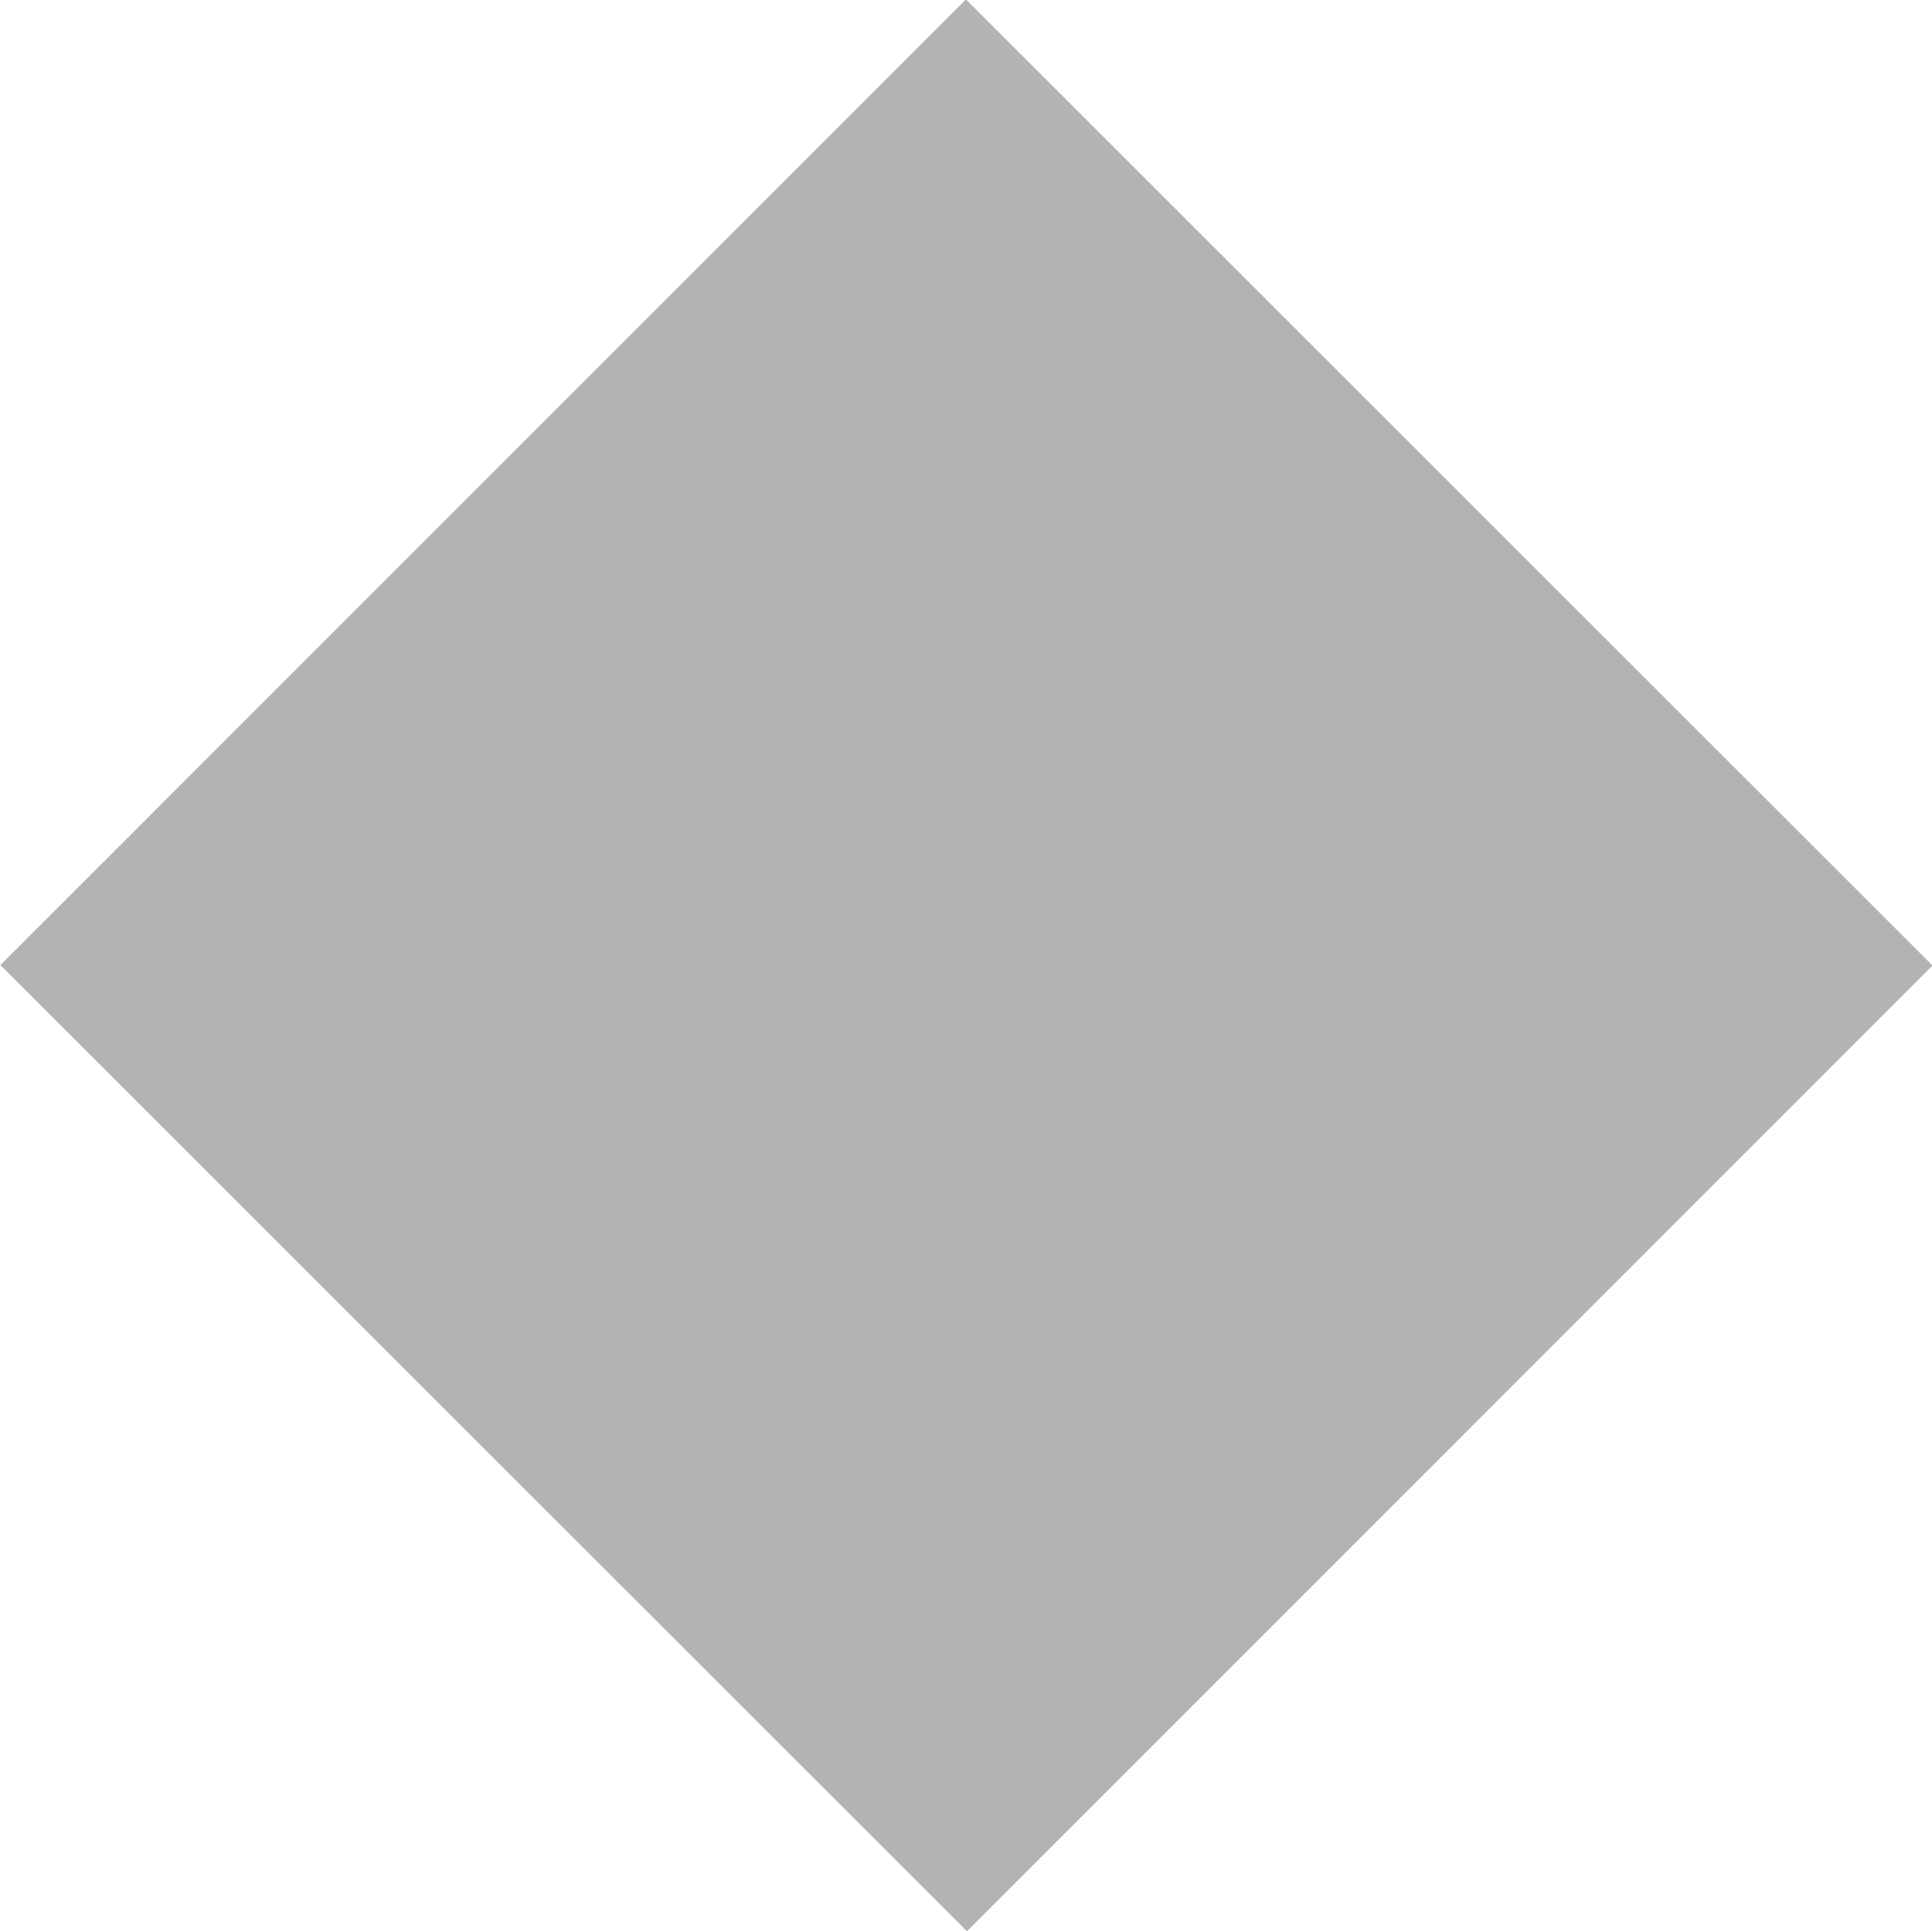
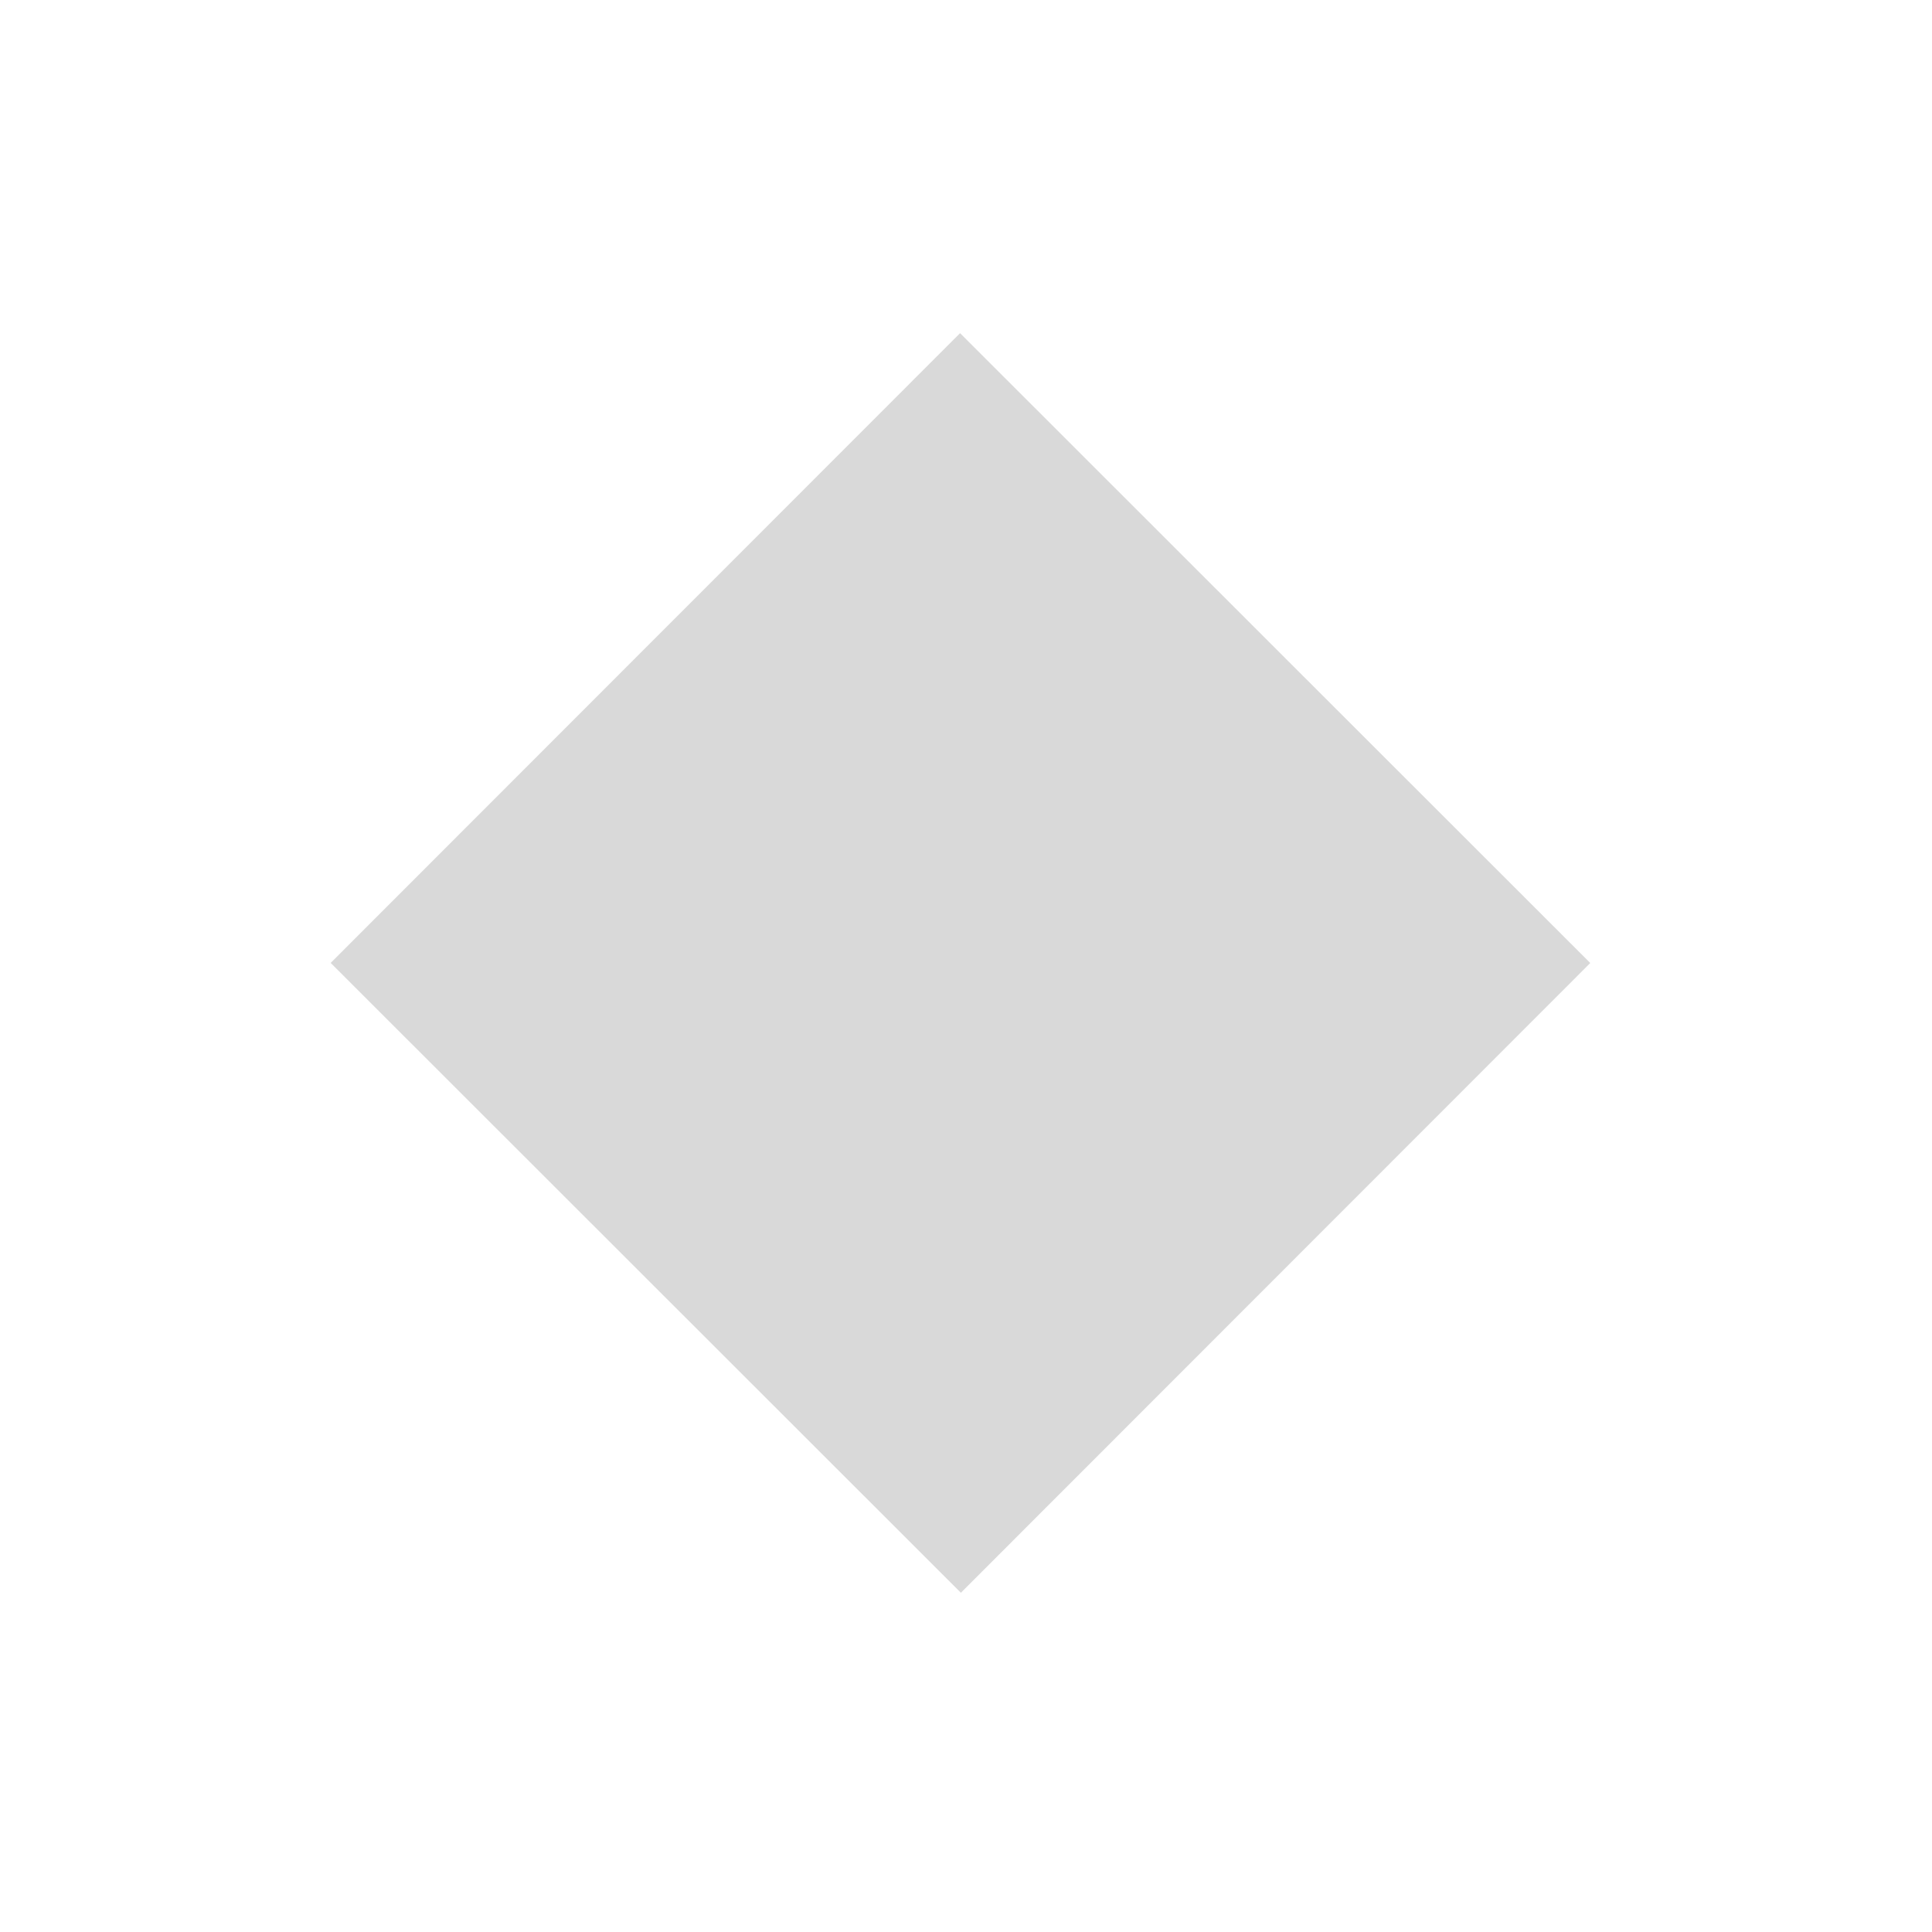
- <svg xmlns="http://www.w3.org/2000/svg" version="1.1" id="Capa_1" x="0px" y="0px" width="5.53px" height="5.527px" viewBox="0 0 5.53 5.527" enable-background="new 0 0 5.53 5.527" xml:space="preserve">
-   <rect x="0.81" y="0.809" transform="matrix(0.7072 0.707 -0.707 0.7072 2.764 -1.1465)" opacity="0.3" width="3.912" height="3.909" />
+ <svg xmlns="http://www.w3.org/2000/svg" version="1.1" id="Capa_1" x="0px" y="0px" width="6.156px" height="6.154px" viewBox="0 0 6.156 6.154" enable-background="new 0 0 6.156 6.154" xml:space="preserve">
+   <rect x="1.641" y="1.65" transform="matrix(0.7073 0.7069 -0.7069 0.7073 3.0648 -1.2655)" opacity="0.15" width="2.839" height="2.837" />
</svg>
